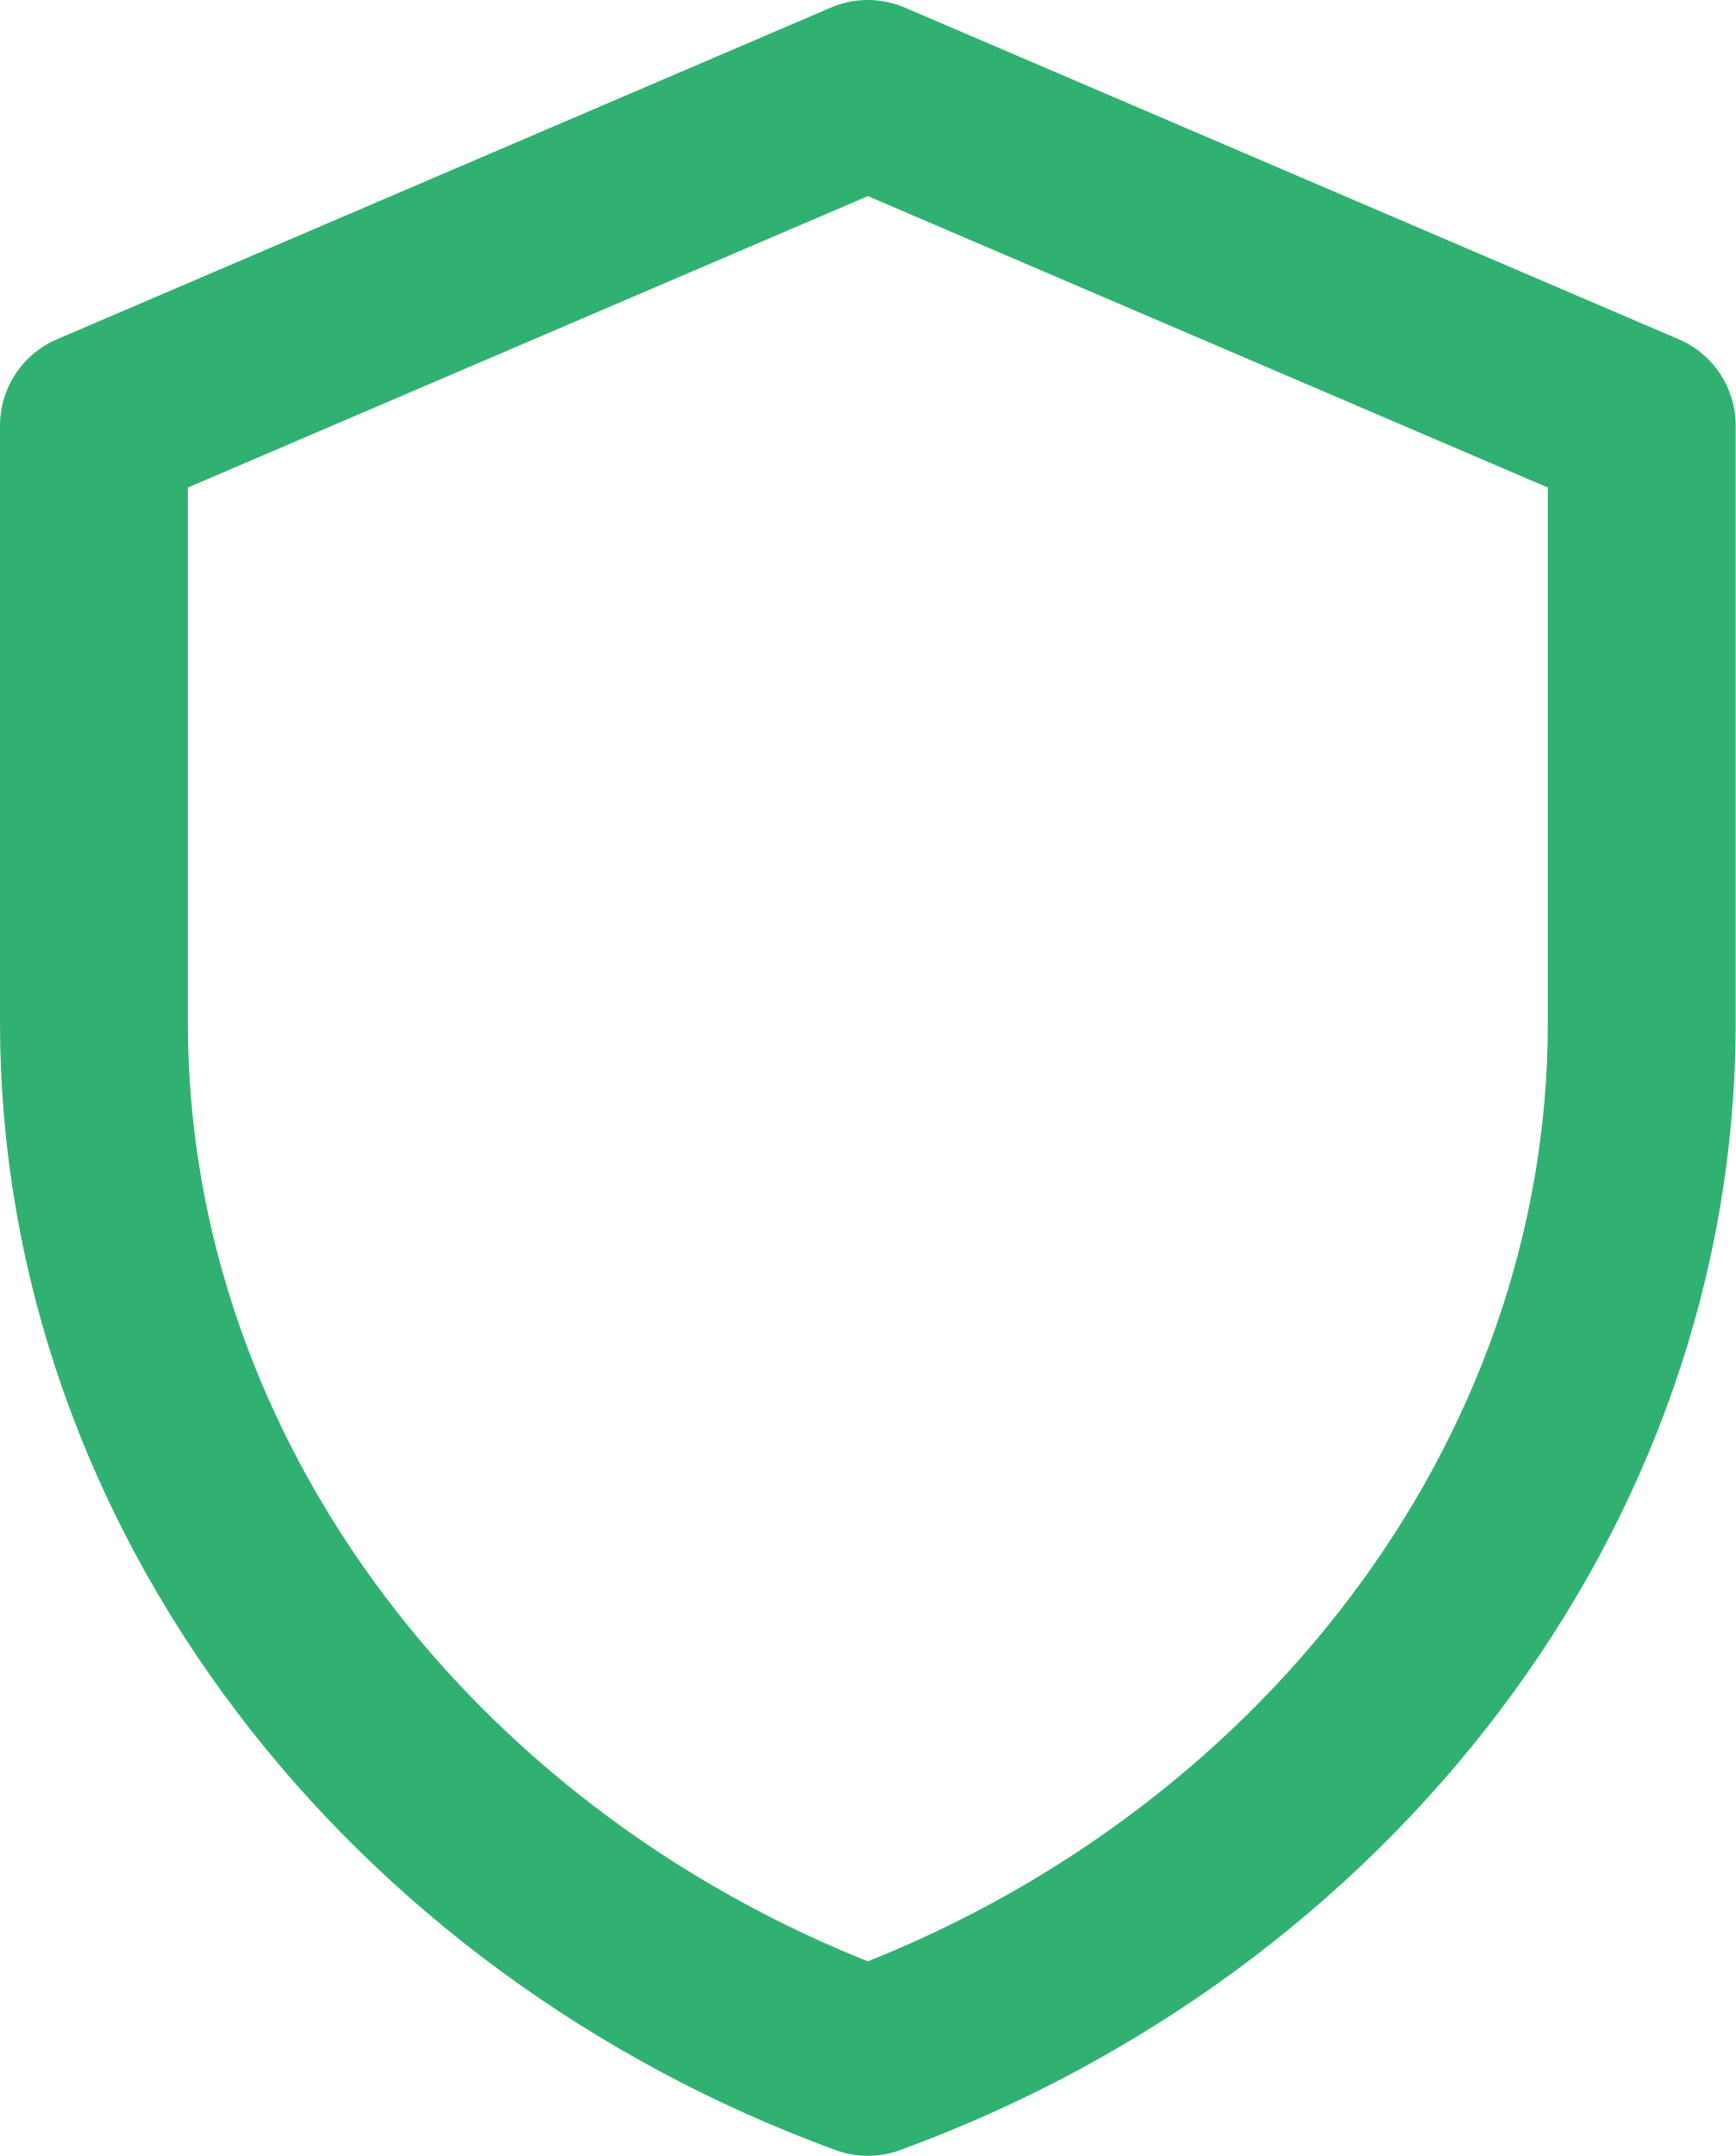
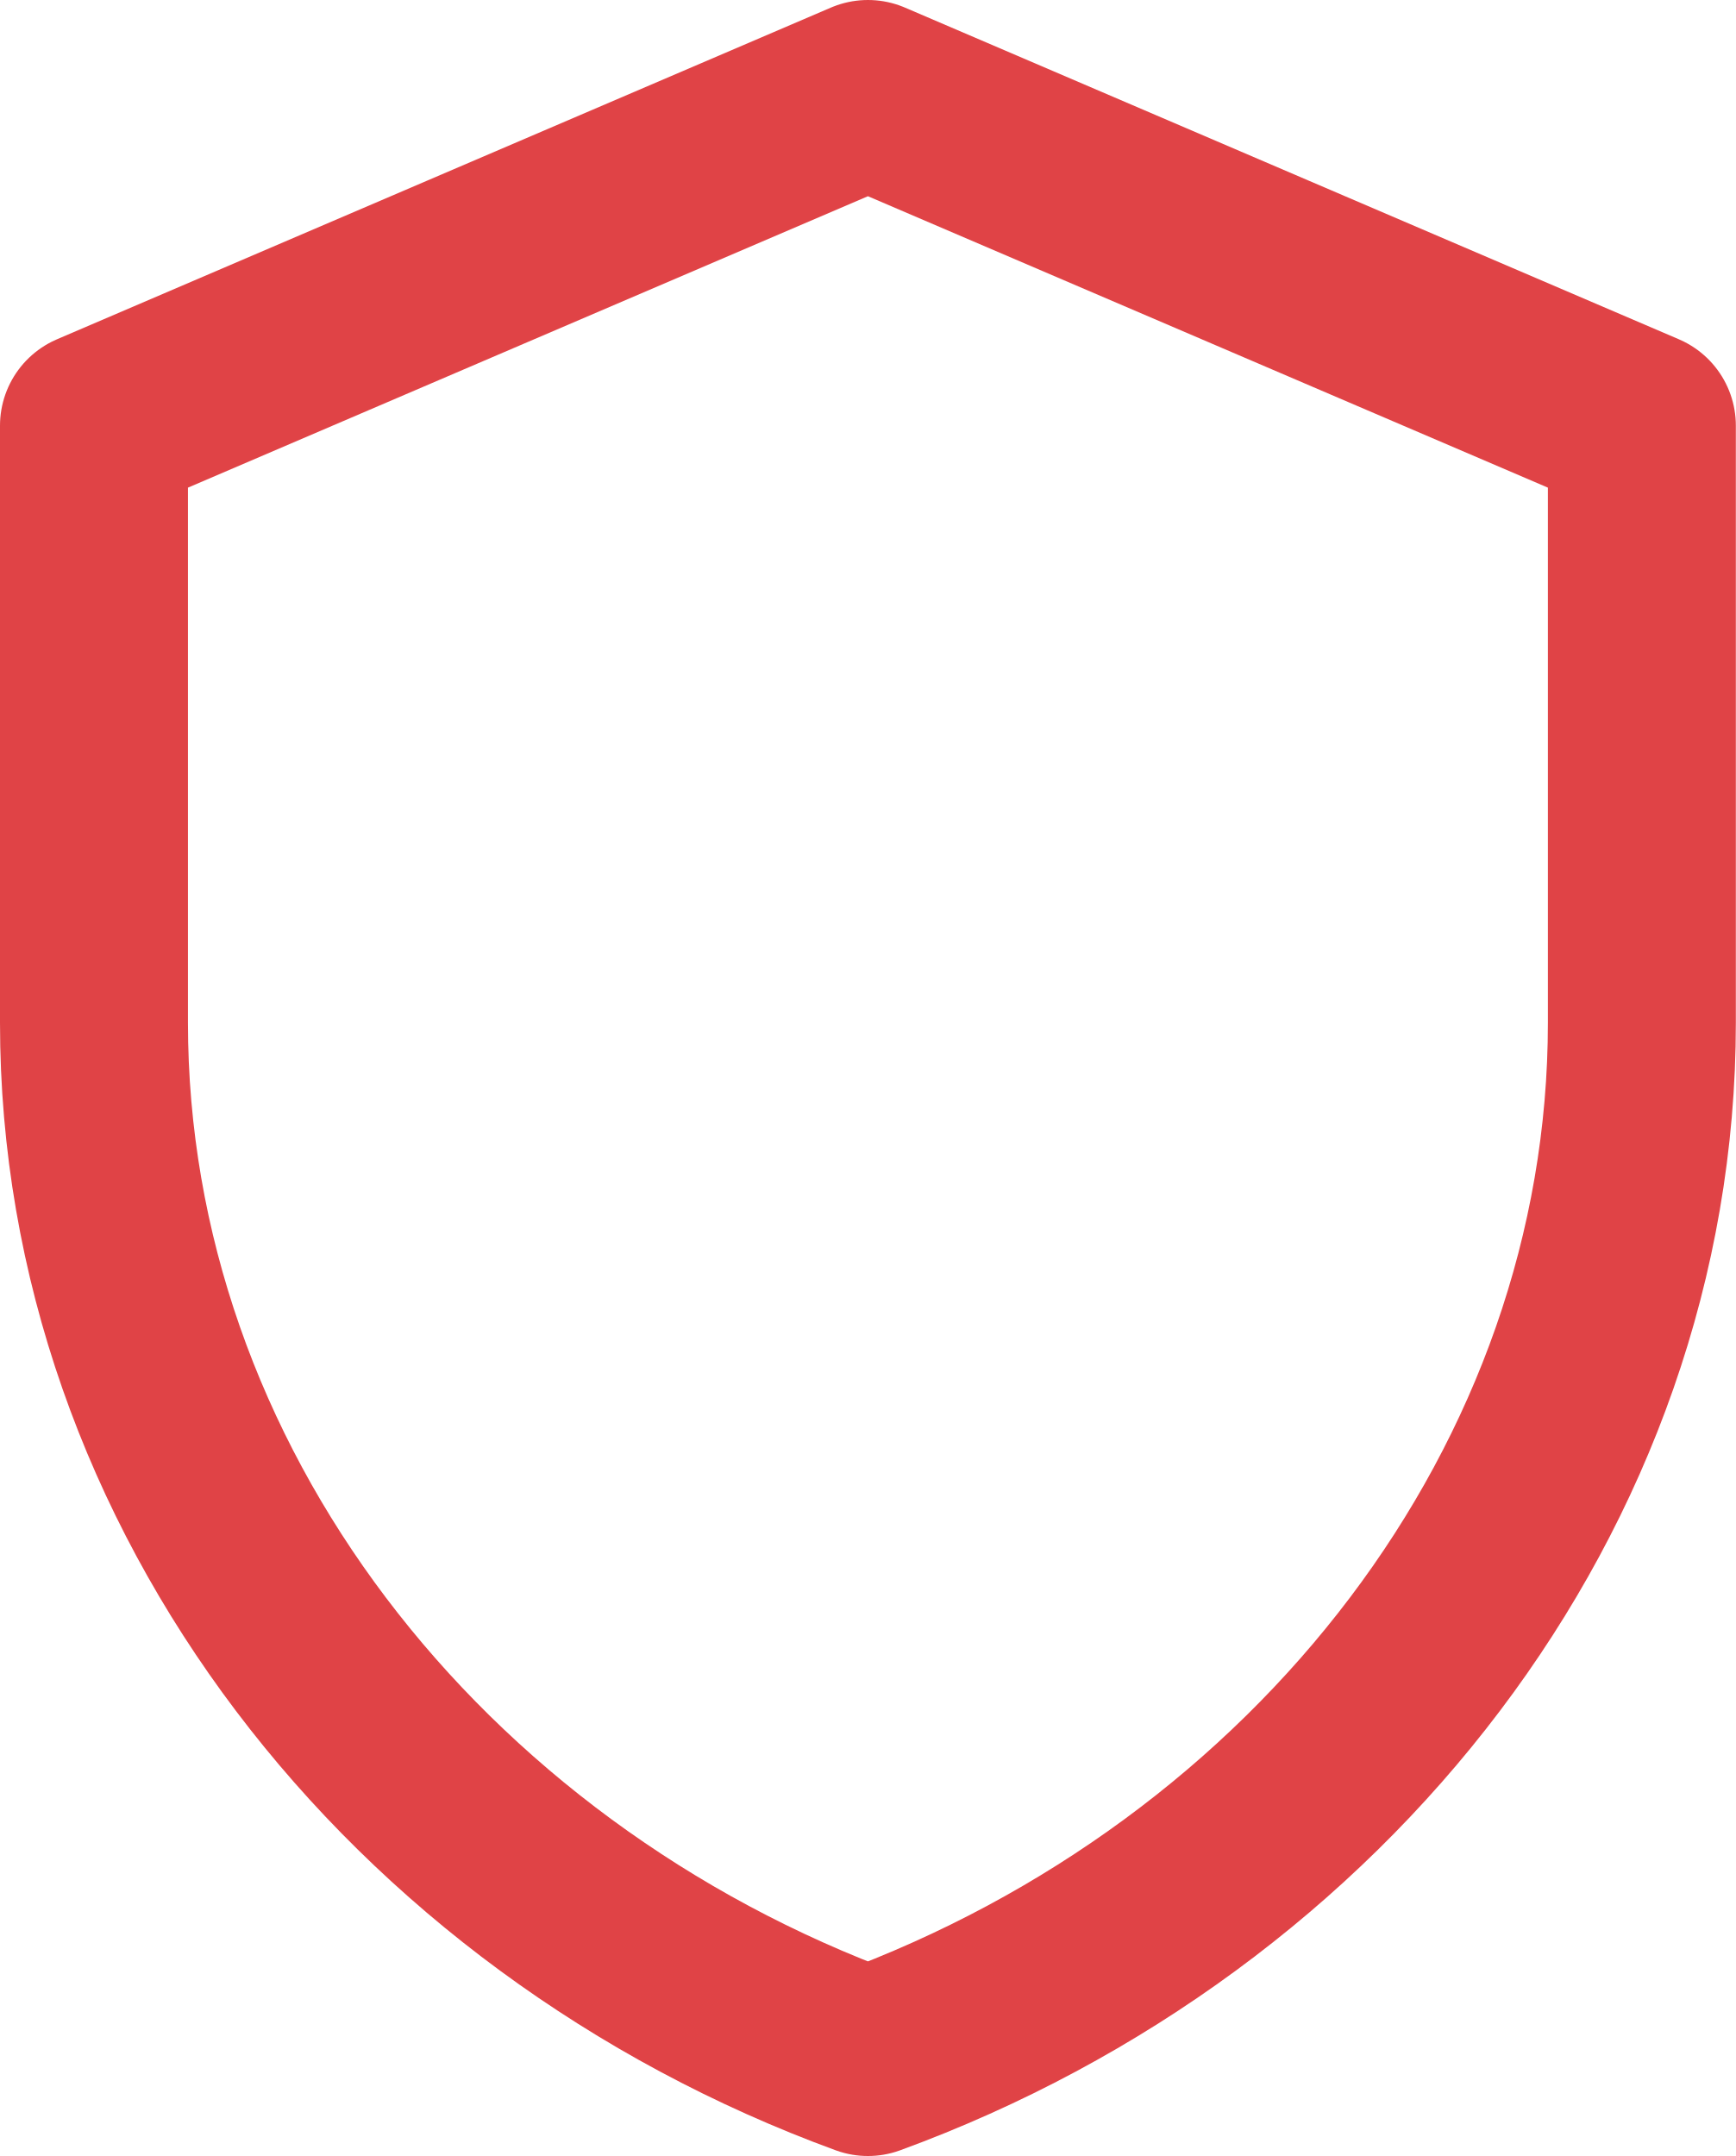
- <svg xmlns="http://www.w3.org/2000/svg" preserveAspectRatio="none" overflow="visible" style="display: block;" width="9.812" height="12.188" viewBox="0 0 9.812 12.188" fill="none">
+ <svg xmlns="http://www.w3.org/2000/svg" preserveAspectRatio="none" overflow="visible" style="display: block;" width="15.7" height="19.5" viewBox="0 0 15.7 19.5" fill="none">
  <g id="ic-shield">
-     <path id="Vector" d="M4.906 0.531L9.281 2.406V5.781C9.281 8.406 7.469 10.719 4.906 11.656C2.344 10.719 0.531 8.406 0.531 5.781V2.406L4.906 0.531Z" stroke="#31B171" stroke-width="1.062" stroke-linecap="round" stroke-linejoin="round" />
+     <path id="Vector" d="M7.85 0.85L14.85 3.85V9.25C14.85 13.45 11.95 17.15 7.85 18.65C3.75 17.15 0.85 13.45 0.85 9.25V3.85L7.85 0.85Z" stroke="#E04346" stroke-width="1.7" stroke-linecap="round" stroke-linejoin="round" />
  </g>
</svg>
